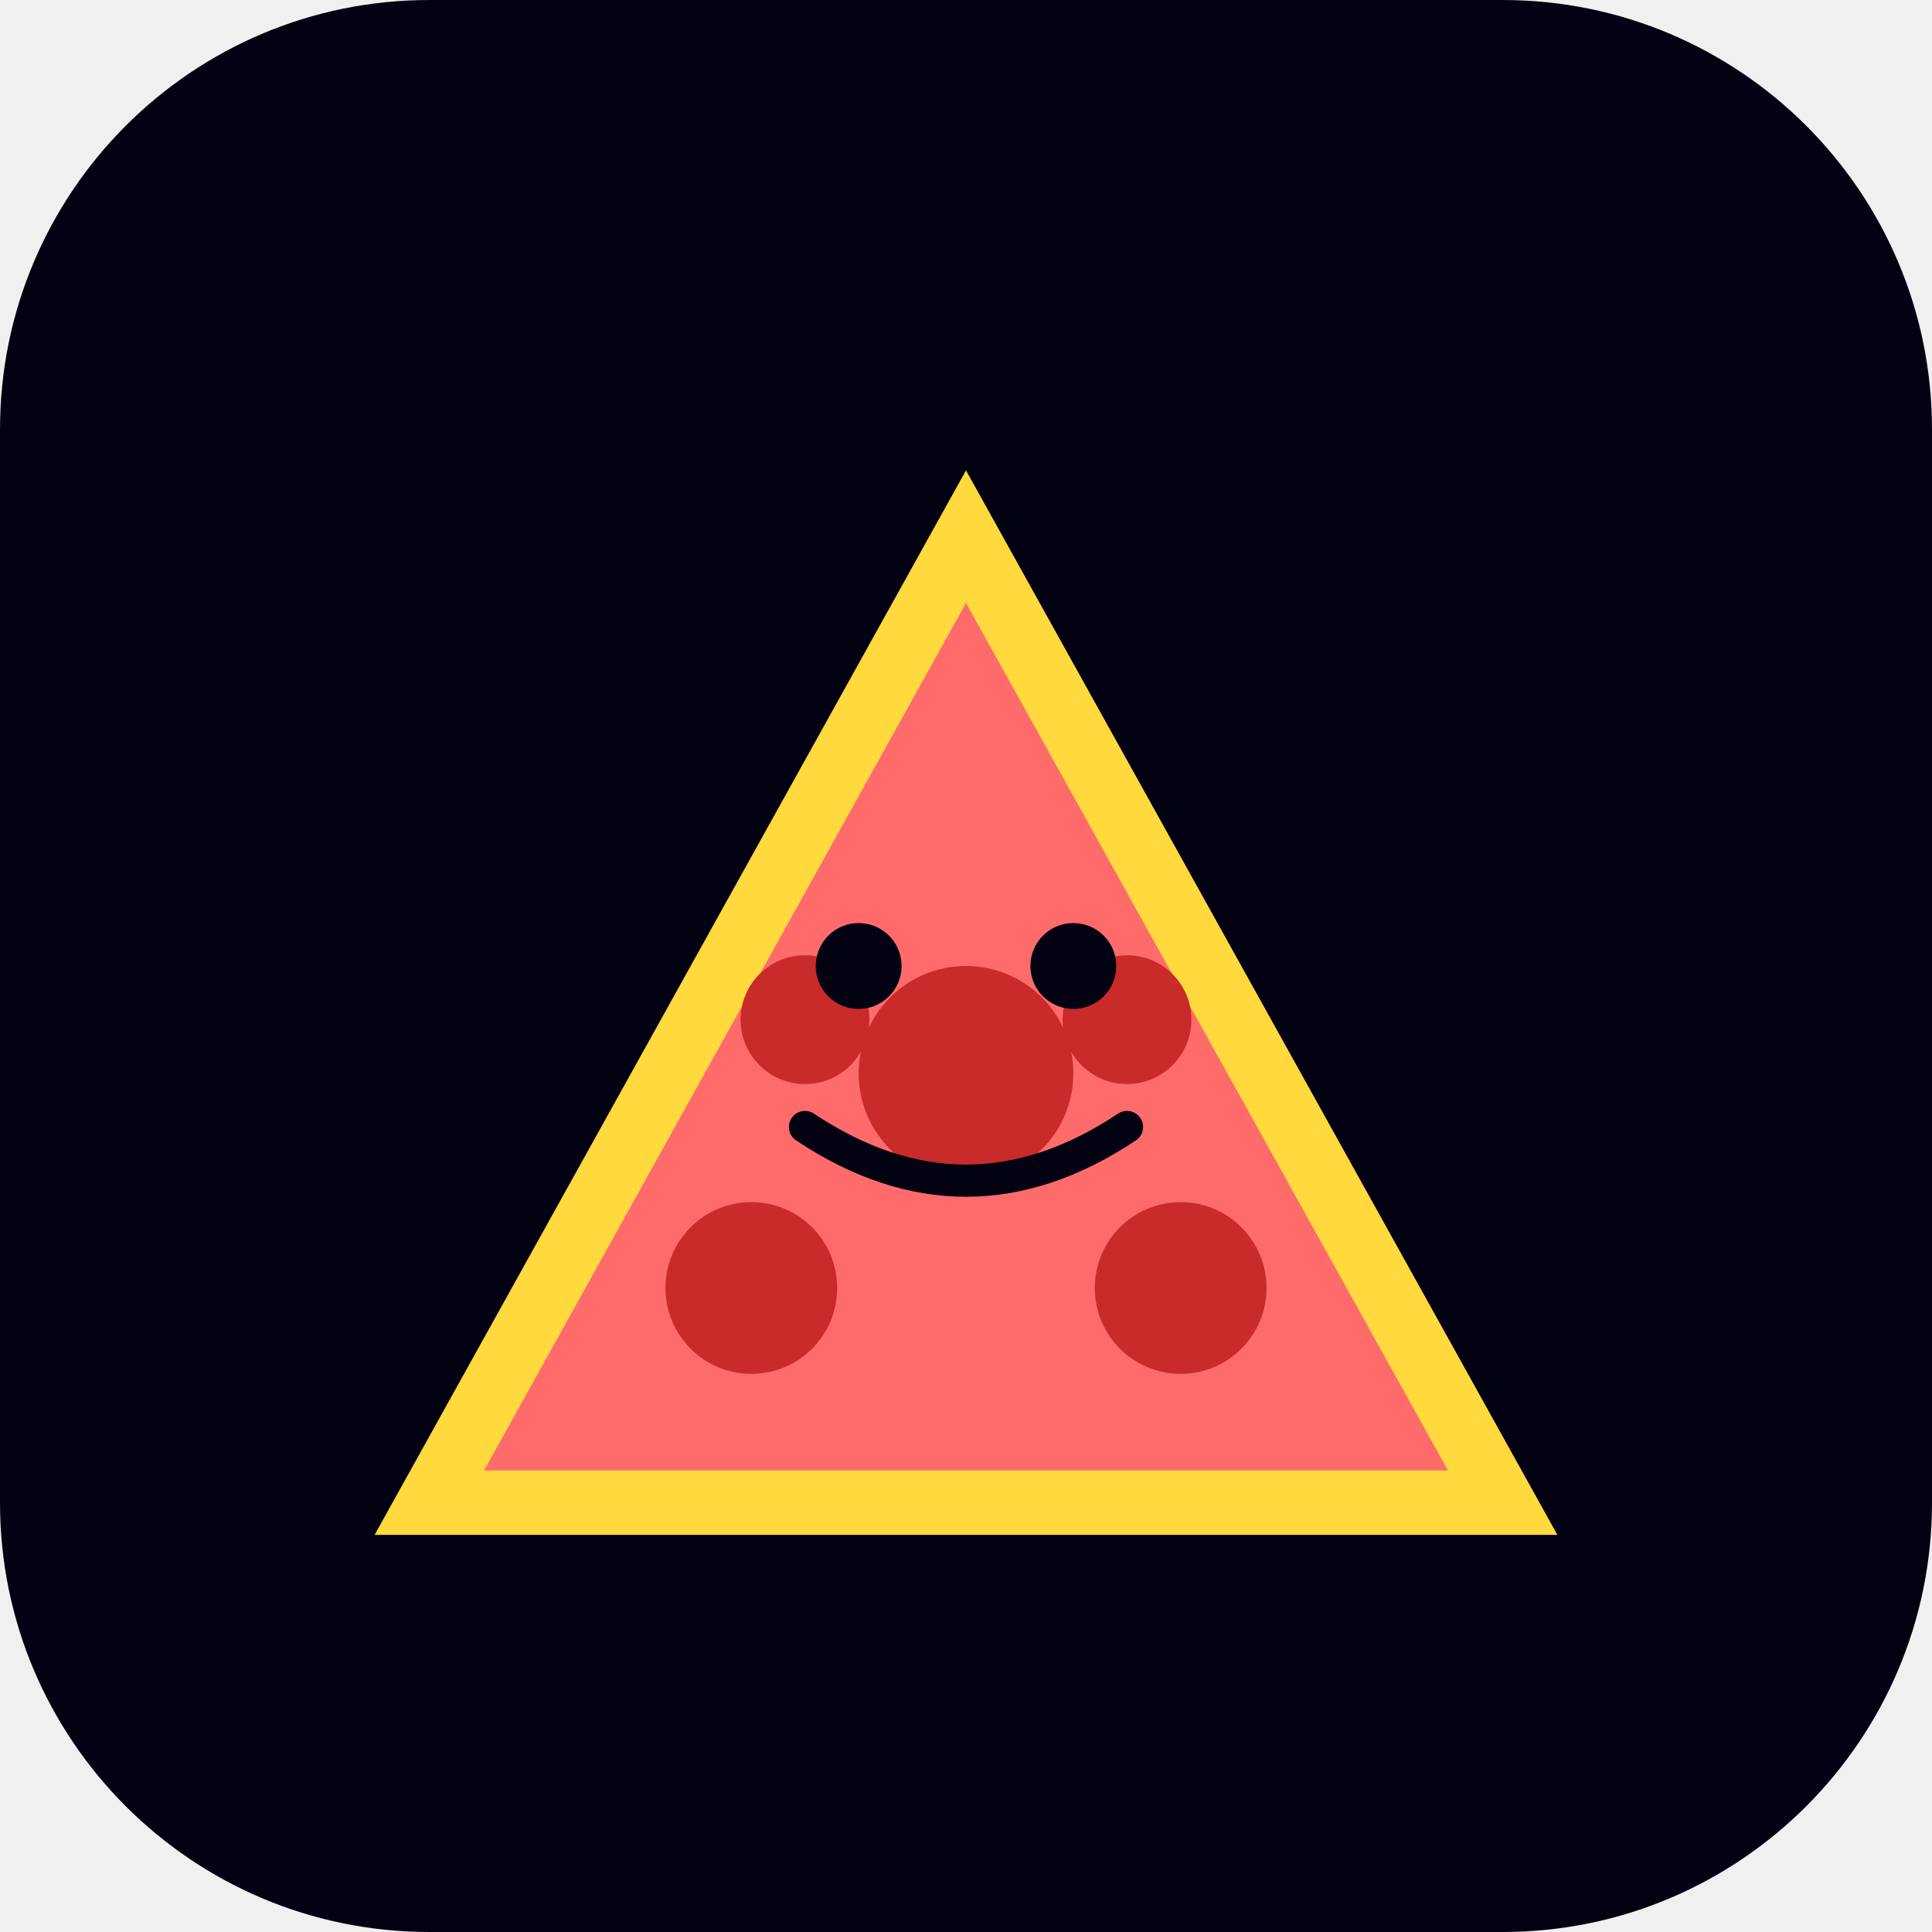
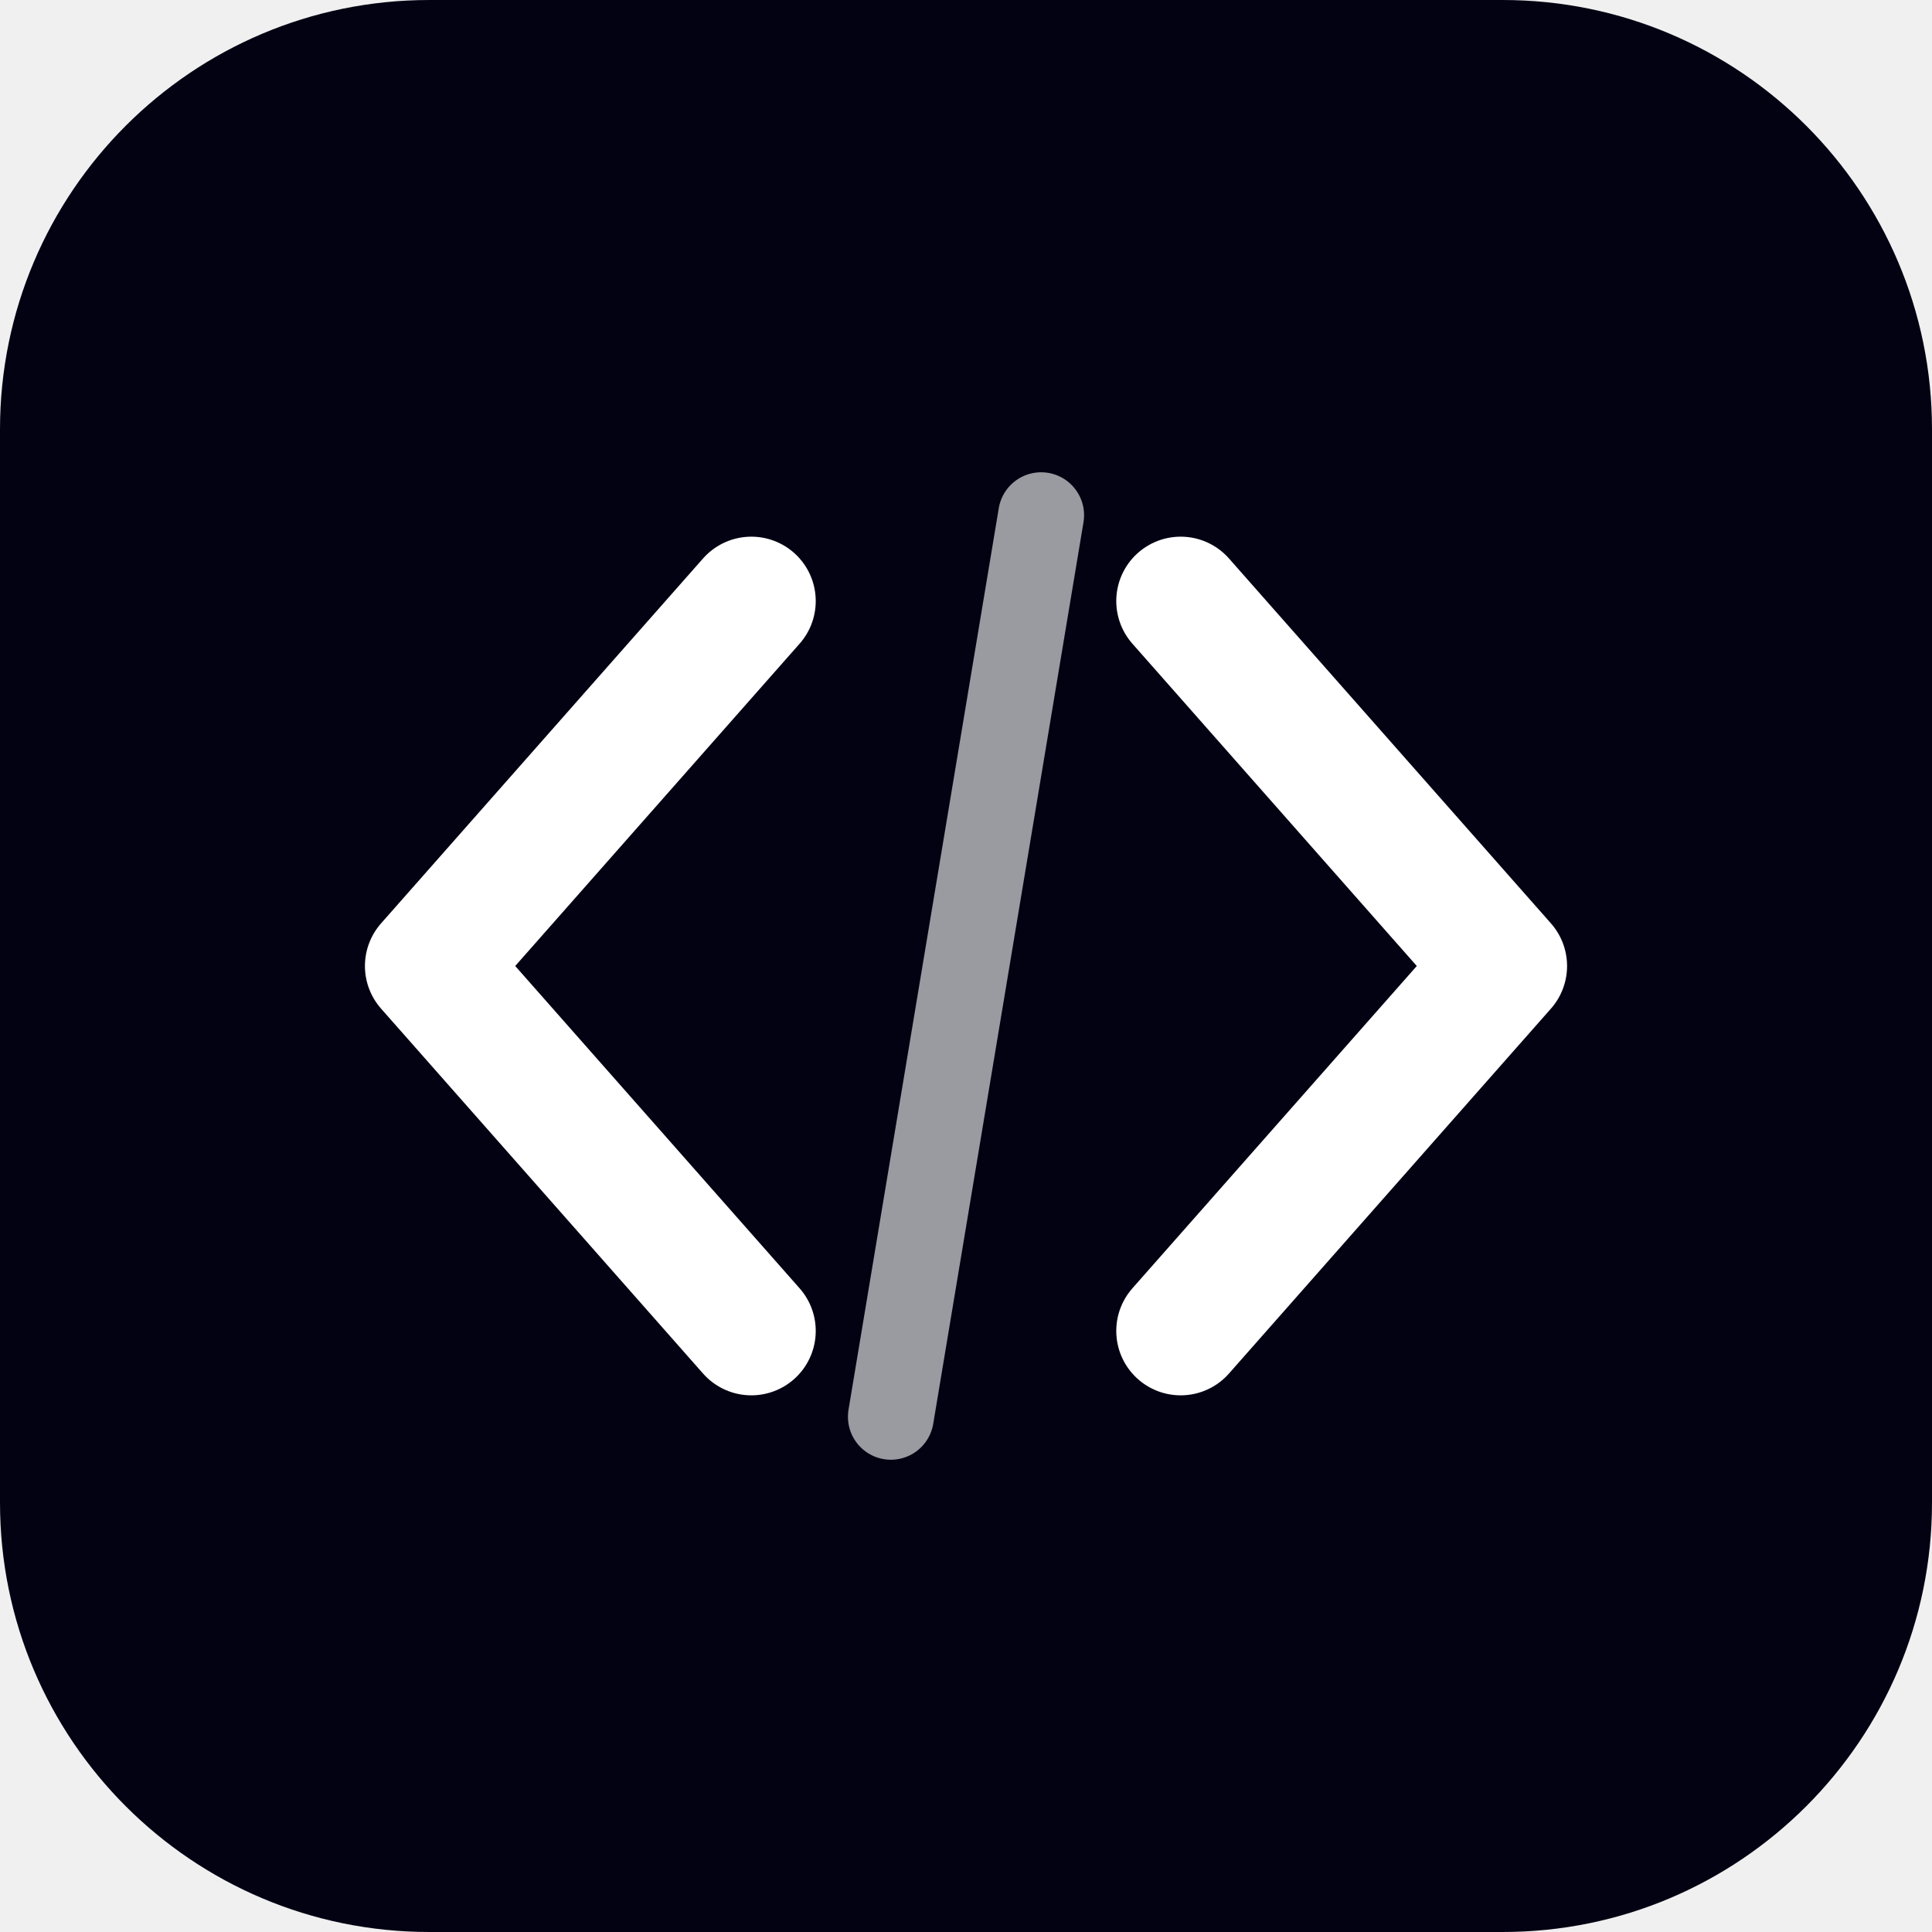
<svg xmlns="http://www.w3.org/2000/svg" width="180" height="180" viewBox="0 0 180 180" fill="none">
  <rect width="180" height="180" rx="40" fill="#030213" />
-   <path d="M90 50 L140 140 L40 140 Z" fill="#FF6B6B" stroke="#FFD93D" stroke-width="6" />
-   <circle cx="90" cy="100" r="10" fill="#C92A2A" />
-   <circle cx="70" cy="120" r="8" fill="#C92A2A" />
-   <circle cx="110" cy="120" r="8" fill="#C92A2A" />
-   <circle cx="75" cy="95" r="6" fill="#C92A2A" />
-   <circle cx="105" cy="95" r="6" fill="#C92A2A" />
-   <circle cx="80" cy="90" r="4" fill="#030213" />
-   <circle cx="100" cy="90" r="4" fill="#030213" />
-   <path d="M75 105 Q90 115 105 105" stroke="#030213" stroke-width="3" fill="none" stroke-linecap="round" />
+   <path d="M70 56L40 90L70 124" stroke="#ffffff" stroke-width="12" stroke-linecap="round" stroke-linejoin="round" />
+   <path d="M110 56L140 90L110 124" stroke="#ffffff" stroke-width="12" stroke-linecap="round" stroke-linejoin="round" />
+   <line x1="97" y1="48" x2="83" y2="132" stroke="#ffffff" stroke-width="8" stroke-linecap="round" opacity="0.6" />
</svg>
